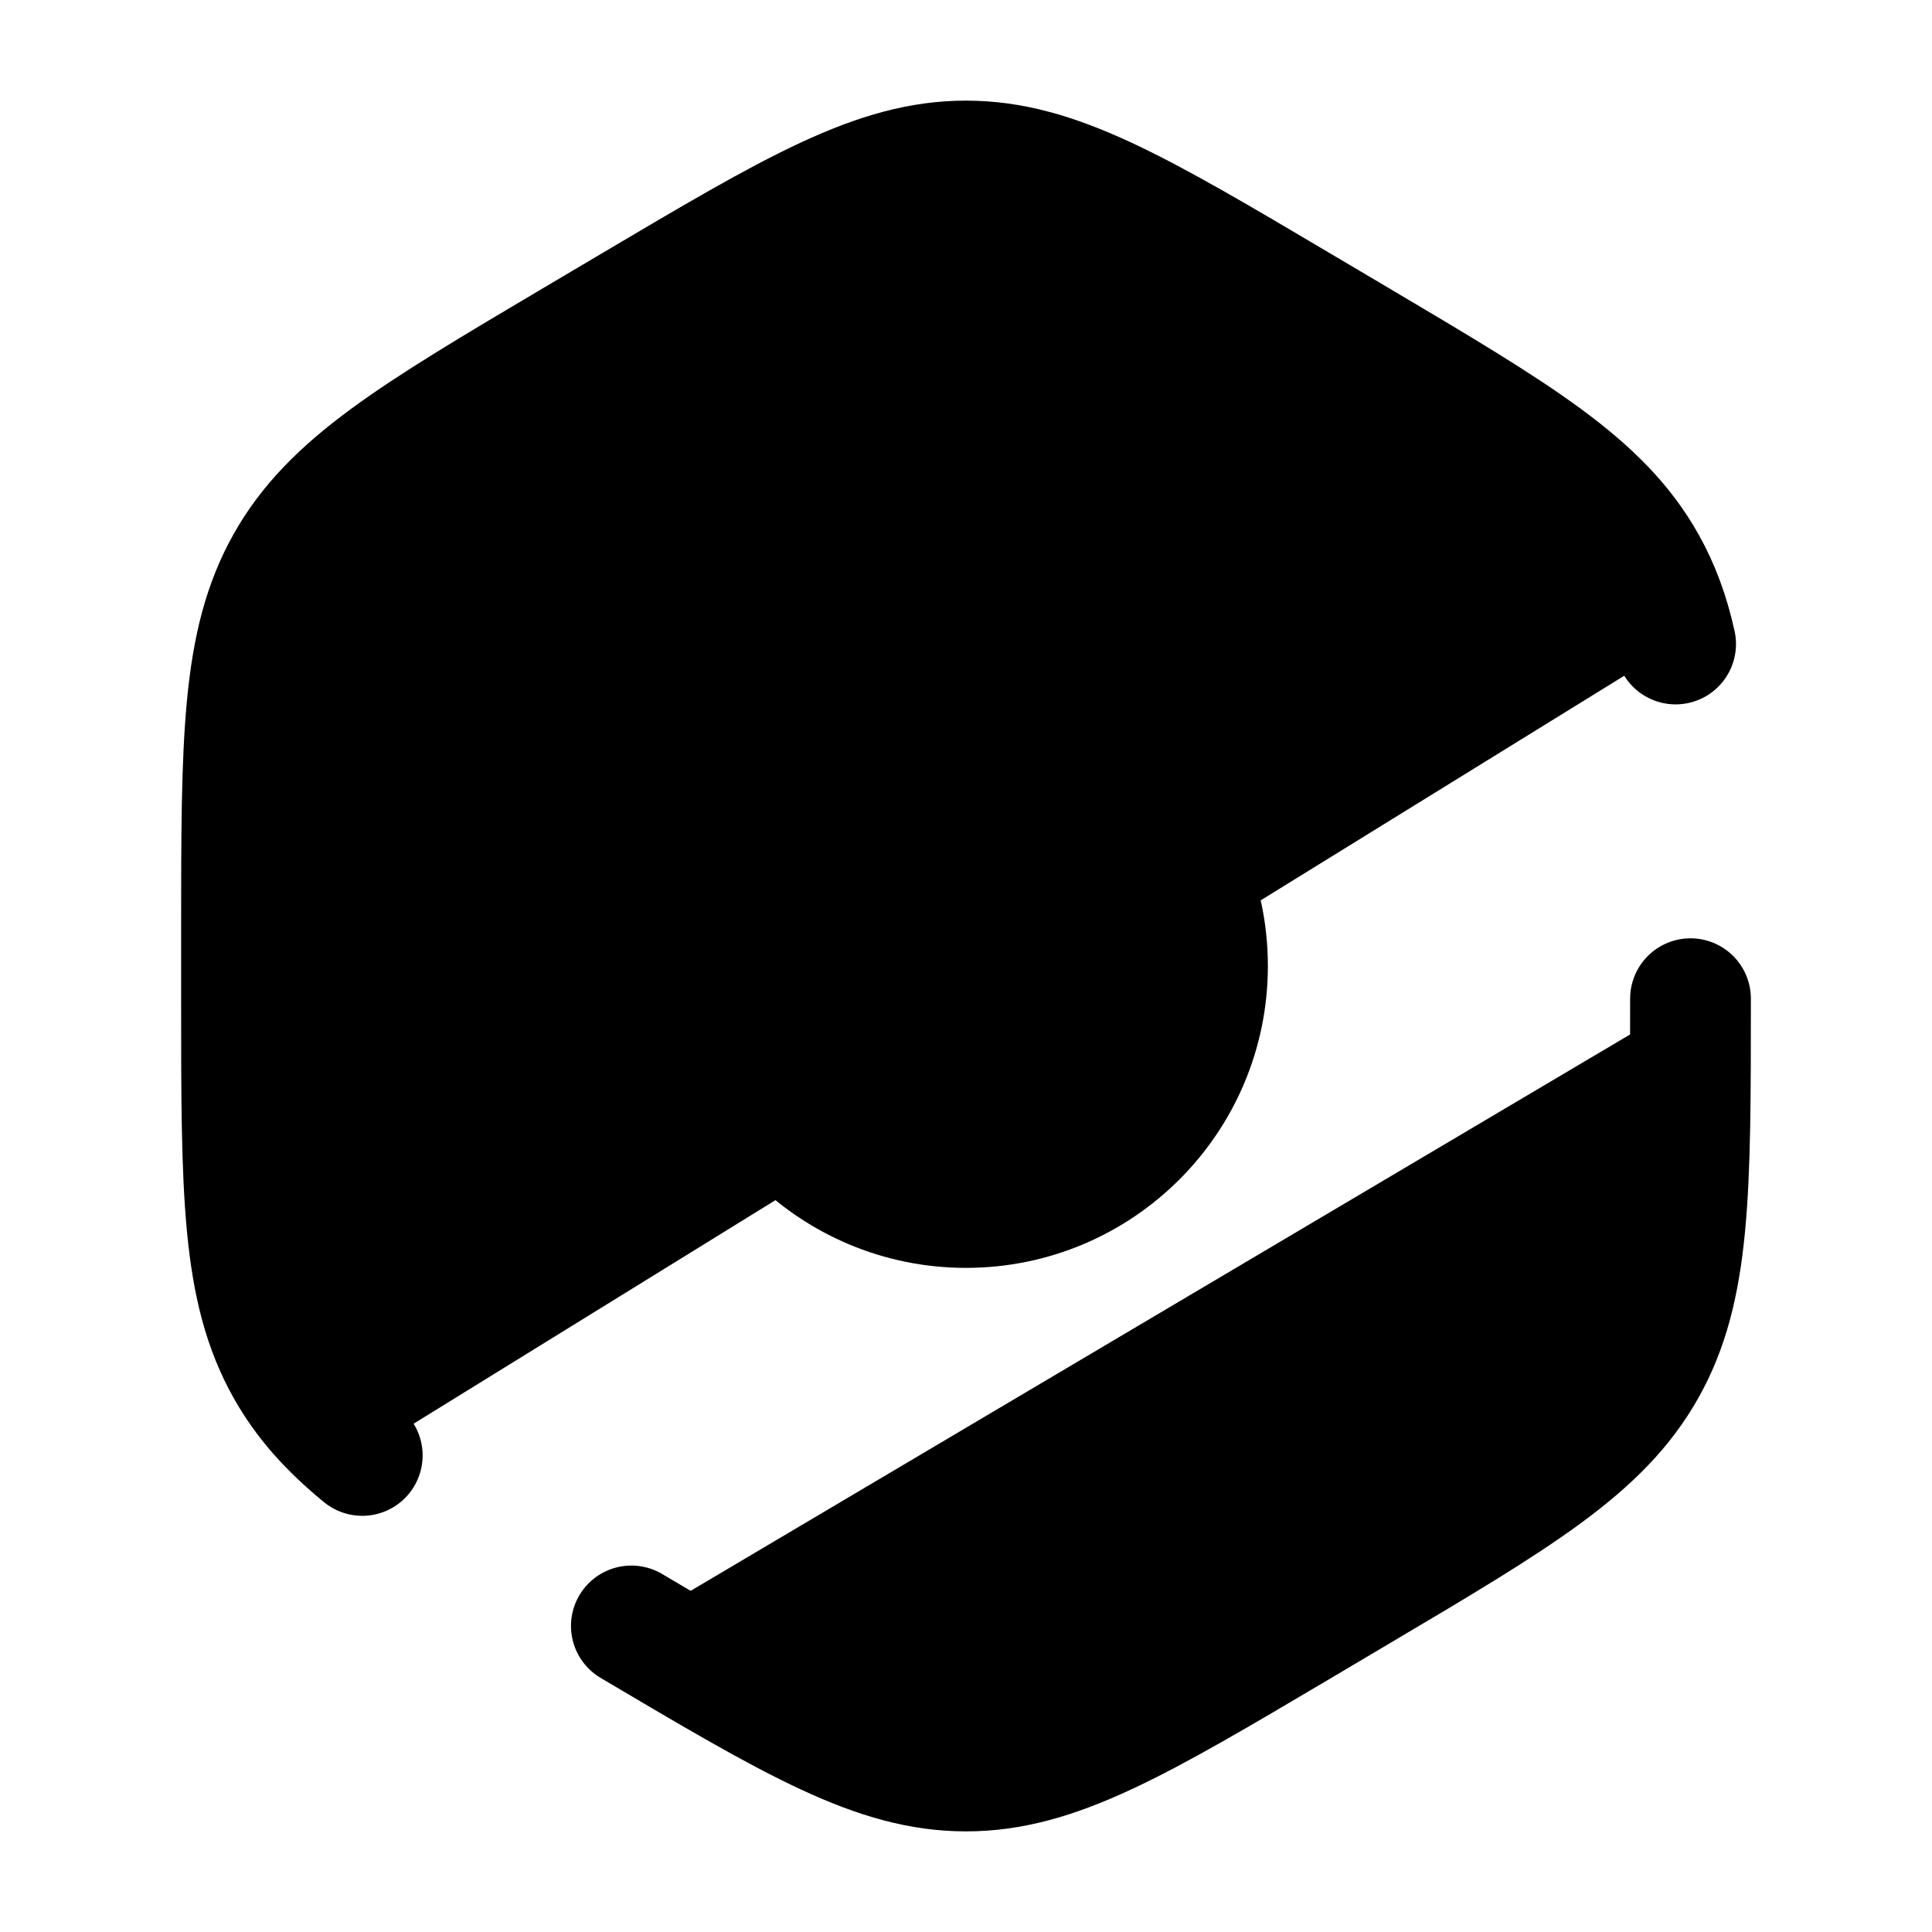
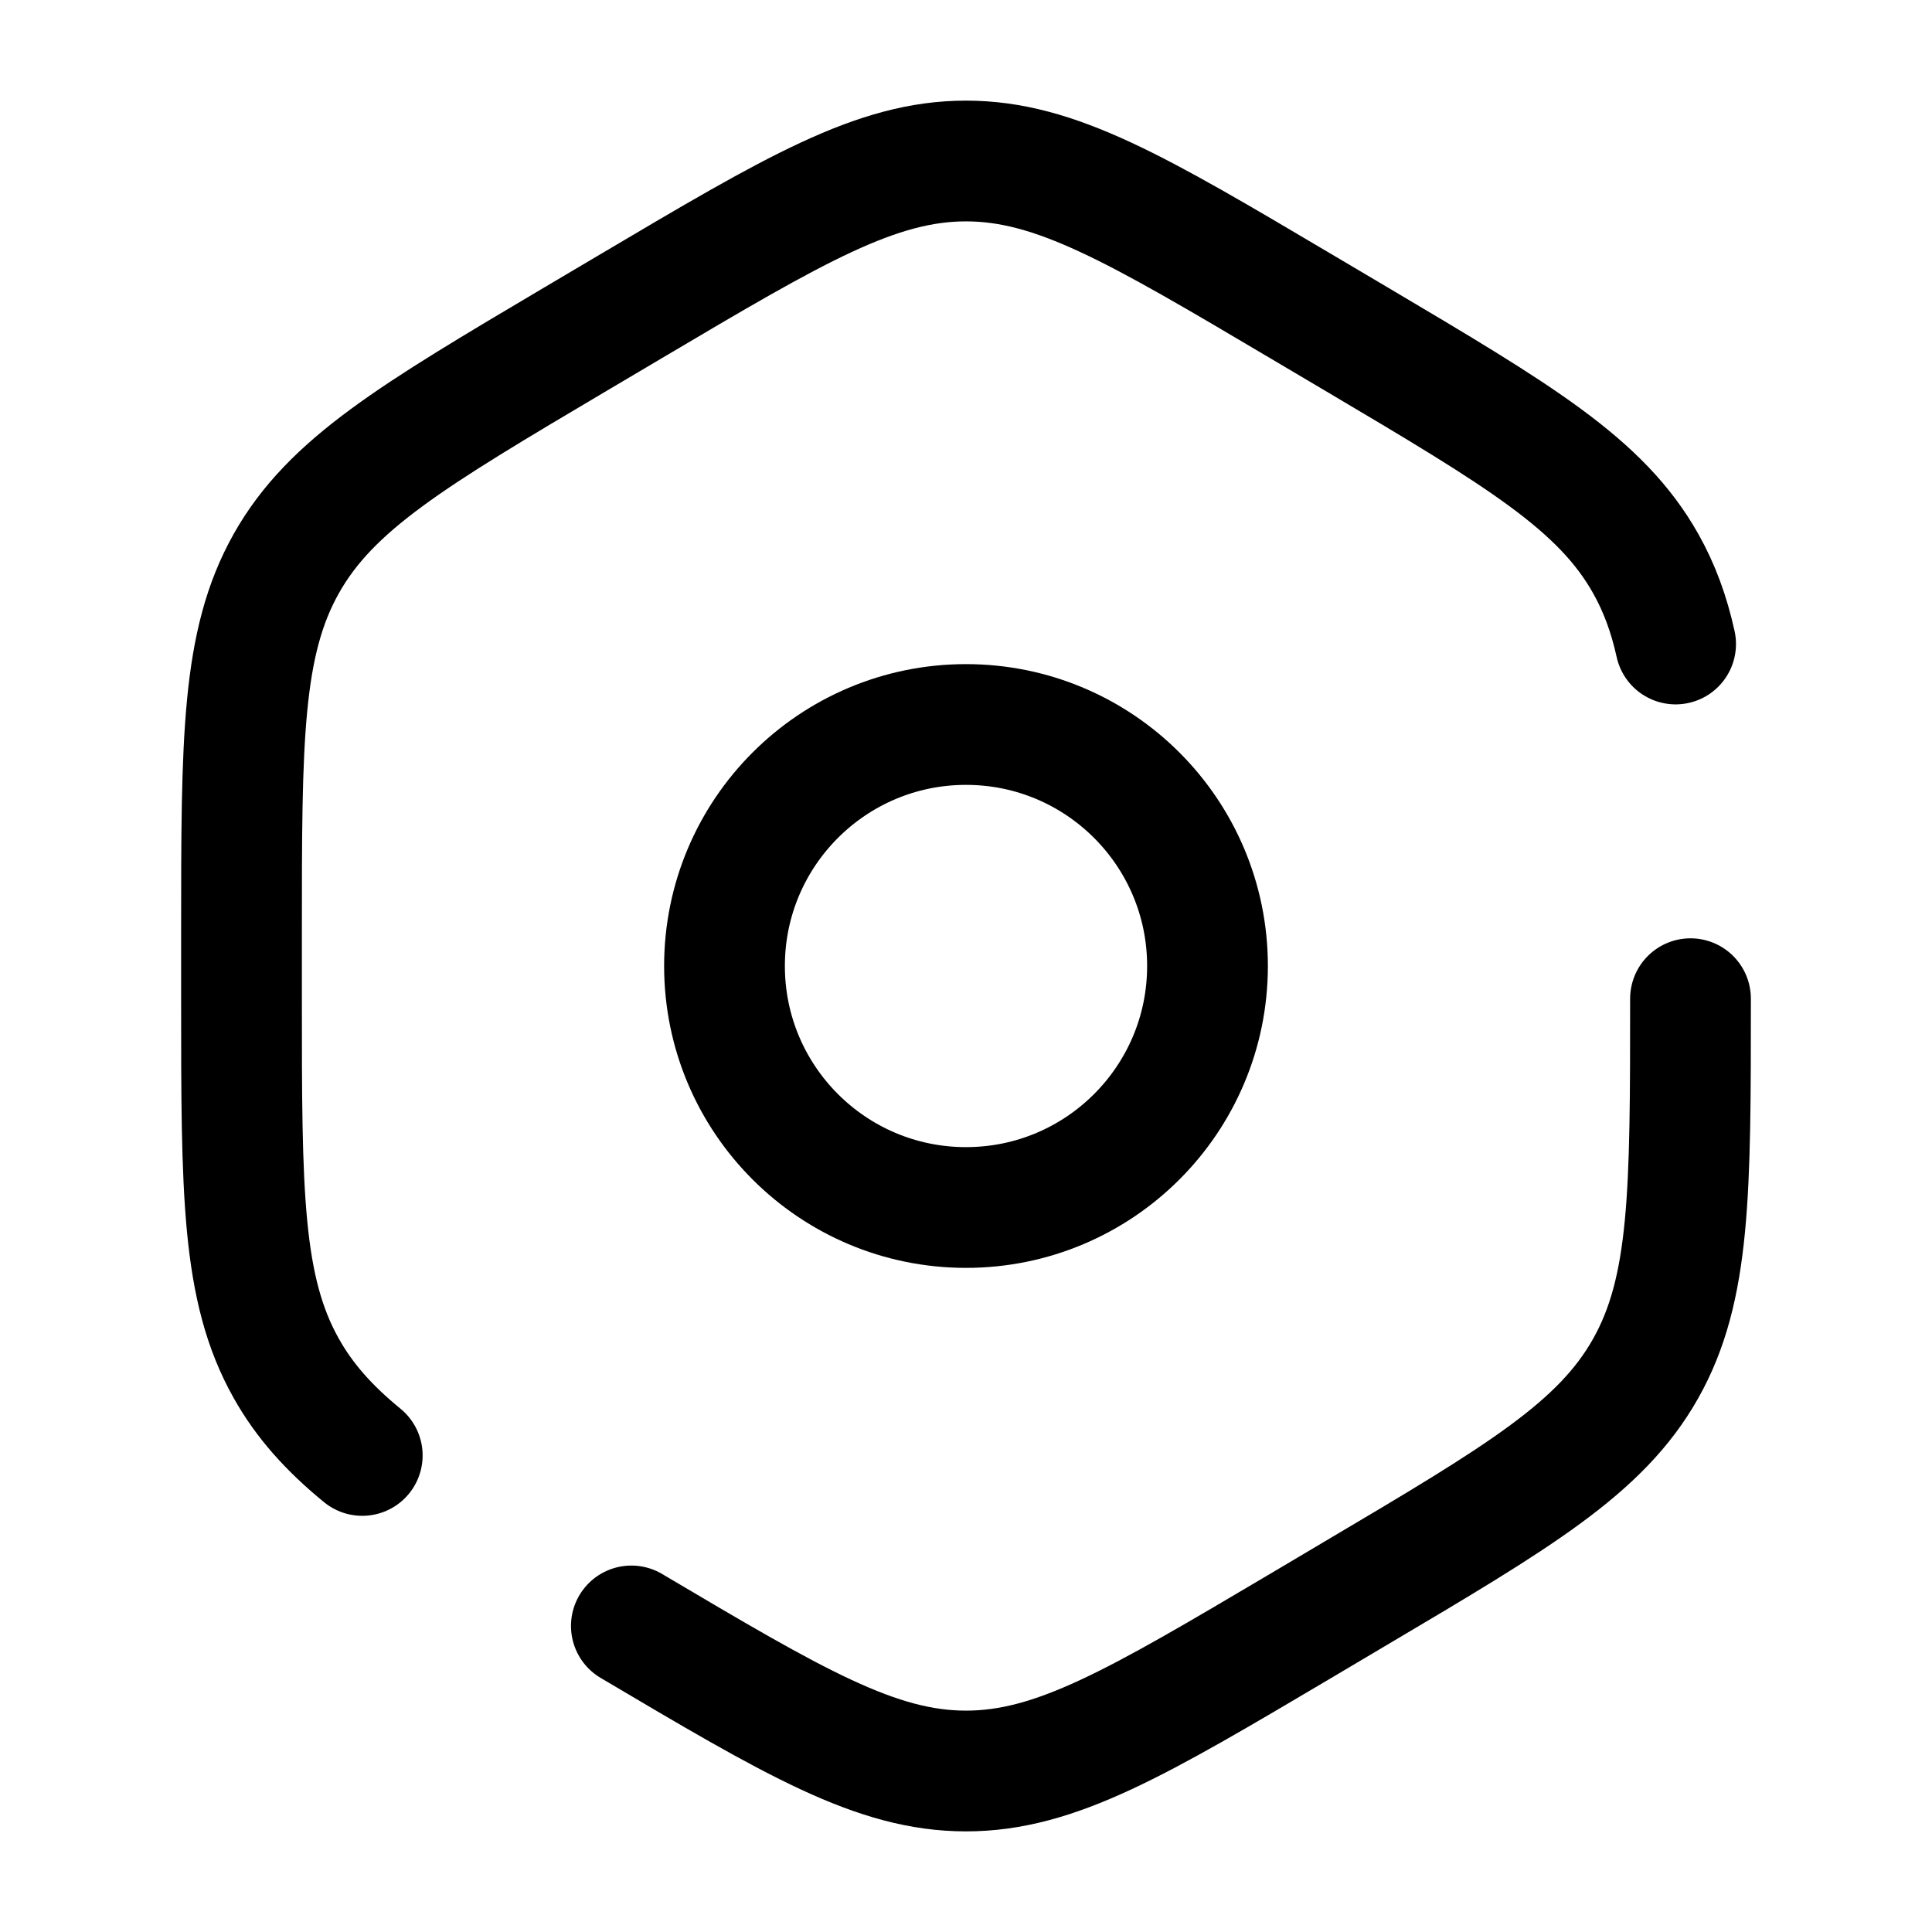
- <svg xmlns="http://www.w3.org/2000/svg" width="800px" height="800px" viewBox="0 0 24 24" fill="currentColor">
+ <svg xmlns="http://www.w3.org/2000/svg" width="800px" height="800px" viewBox="0 0 24 24" fill="none">
  <g id="SVGRepo_bgCarrier" stroke-width="0" />
  <g id="SVGRepo_tracerCarrier" stroke-linecap="round" stroke-linejoin="round" />
  <g id="SVGRepo_iconCarrier">
    <path d="M7.843 20.198C9.872 21.399 10.886 22 12 22C13.114 22 14.128 21.399 16.157 20.198L16.843 19.791C18.872 18.59 19.886 17.989 20.443 17C21 16.011 21 14.809 21 12.406M20.815 8C20.733 7.628 20.614 7.304 20.443 7C19.886 6.011 18.872 5.41 16.843 4.208L16.157 3.802C14.128 2.601 13.114 2 12 2C10.886 2 9.872 2.601 7.843 3.802L7.157 4.208C5.128 5.41 4.114 6.011 3.557 7C3 7.989 3 9.191 3 11.594V12.406C3 14.809 3 16.011 3.557 17C3.783 17.402 4.085 17.74 4.5 18.08" stroke="currentColor" stroke-width="1.5" stroke-linecap="round" />
    <circle cx="12" cy="12" r="3" stroke="currentColor" stroke-width="1.5" />
  </g>
</svg>
